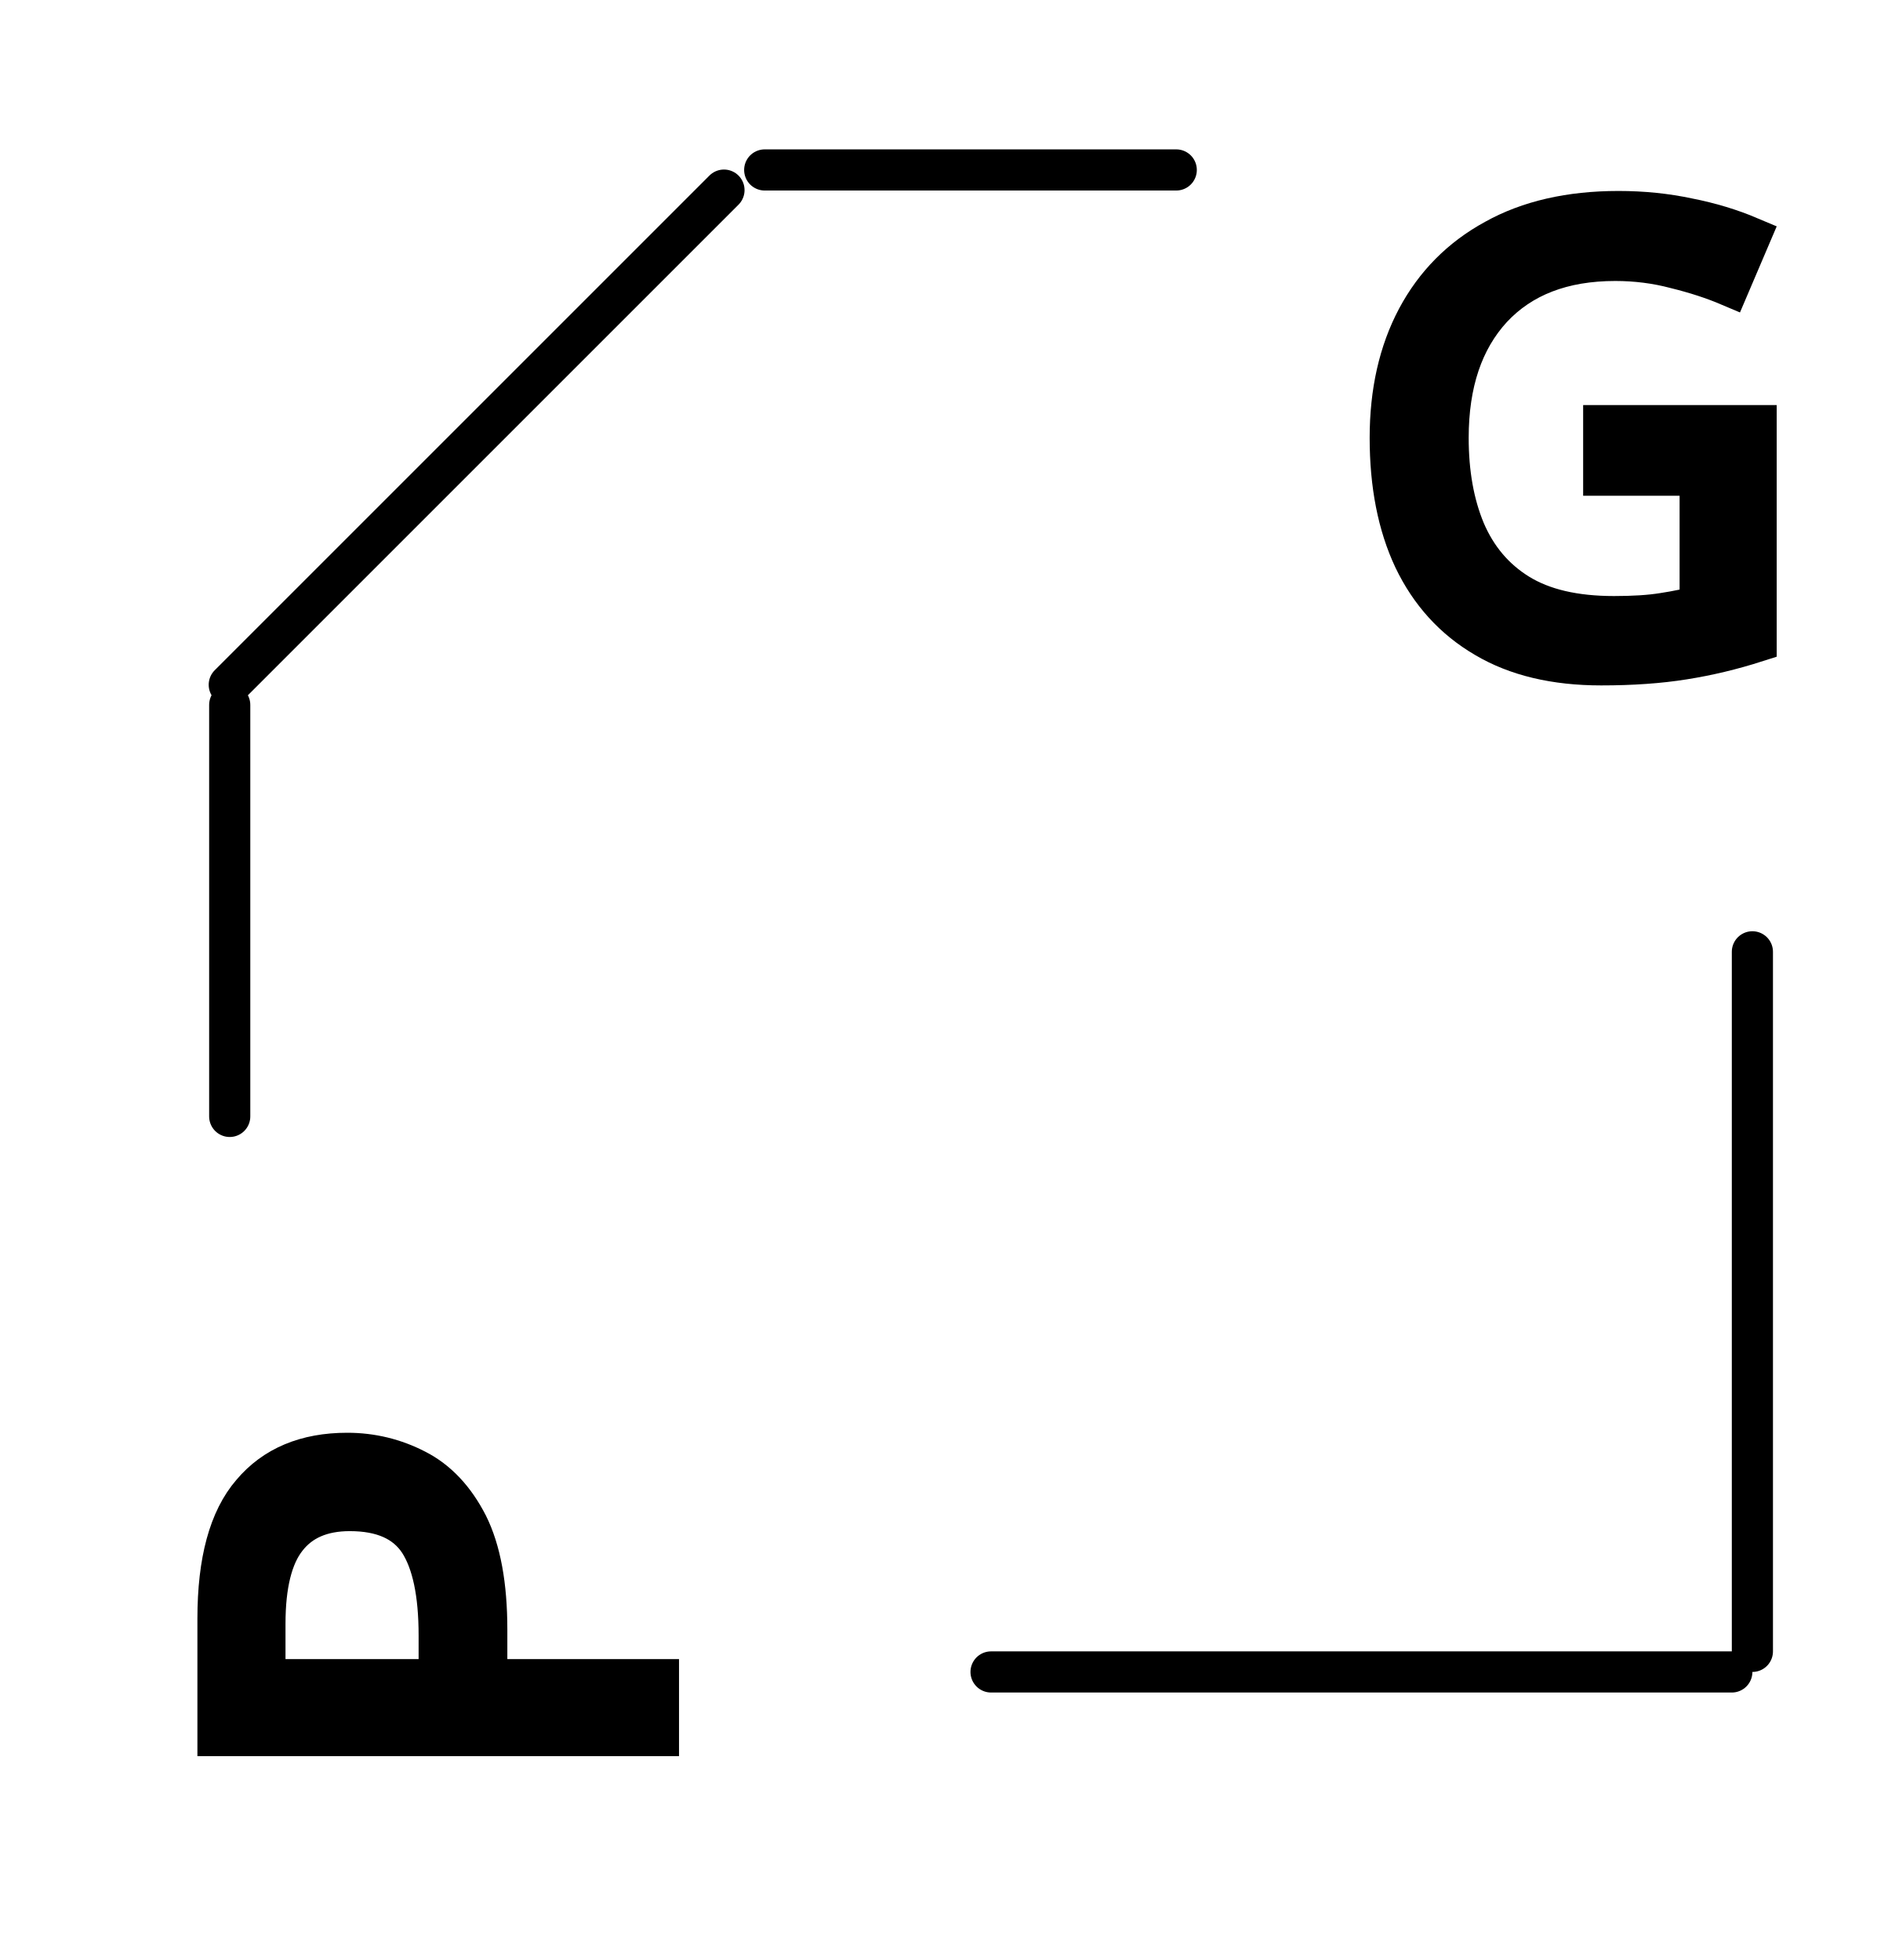
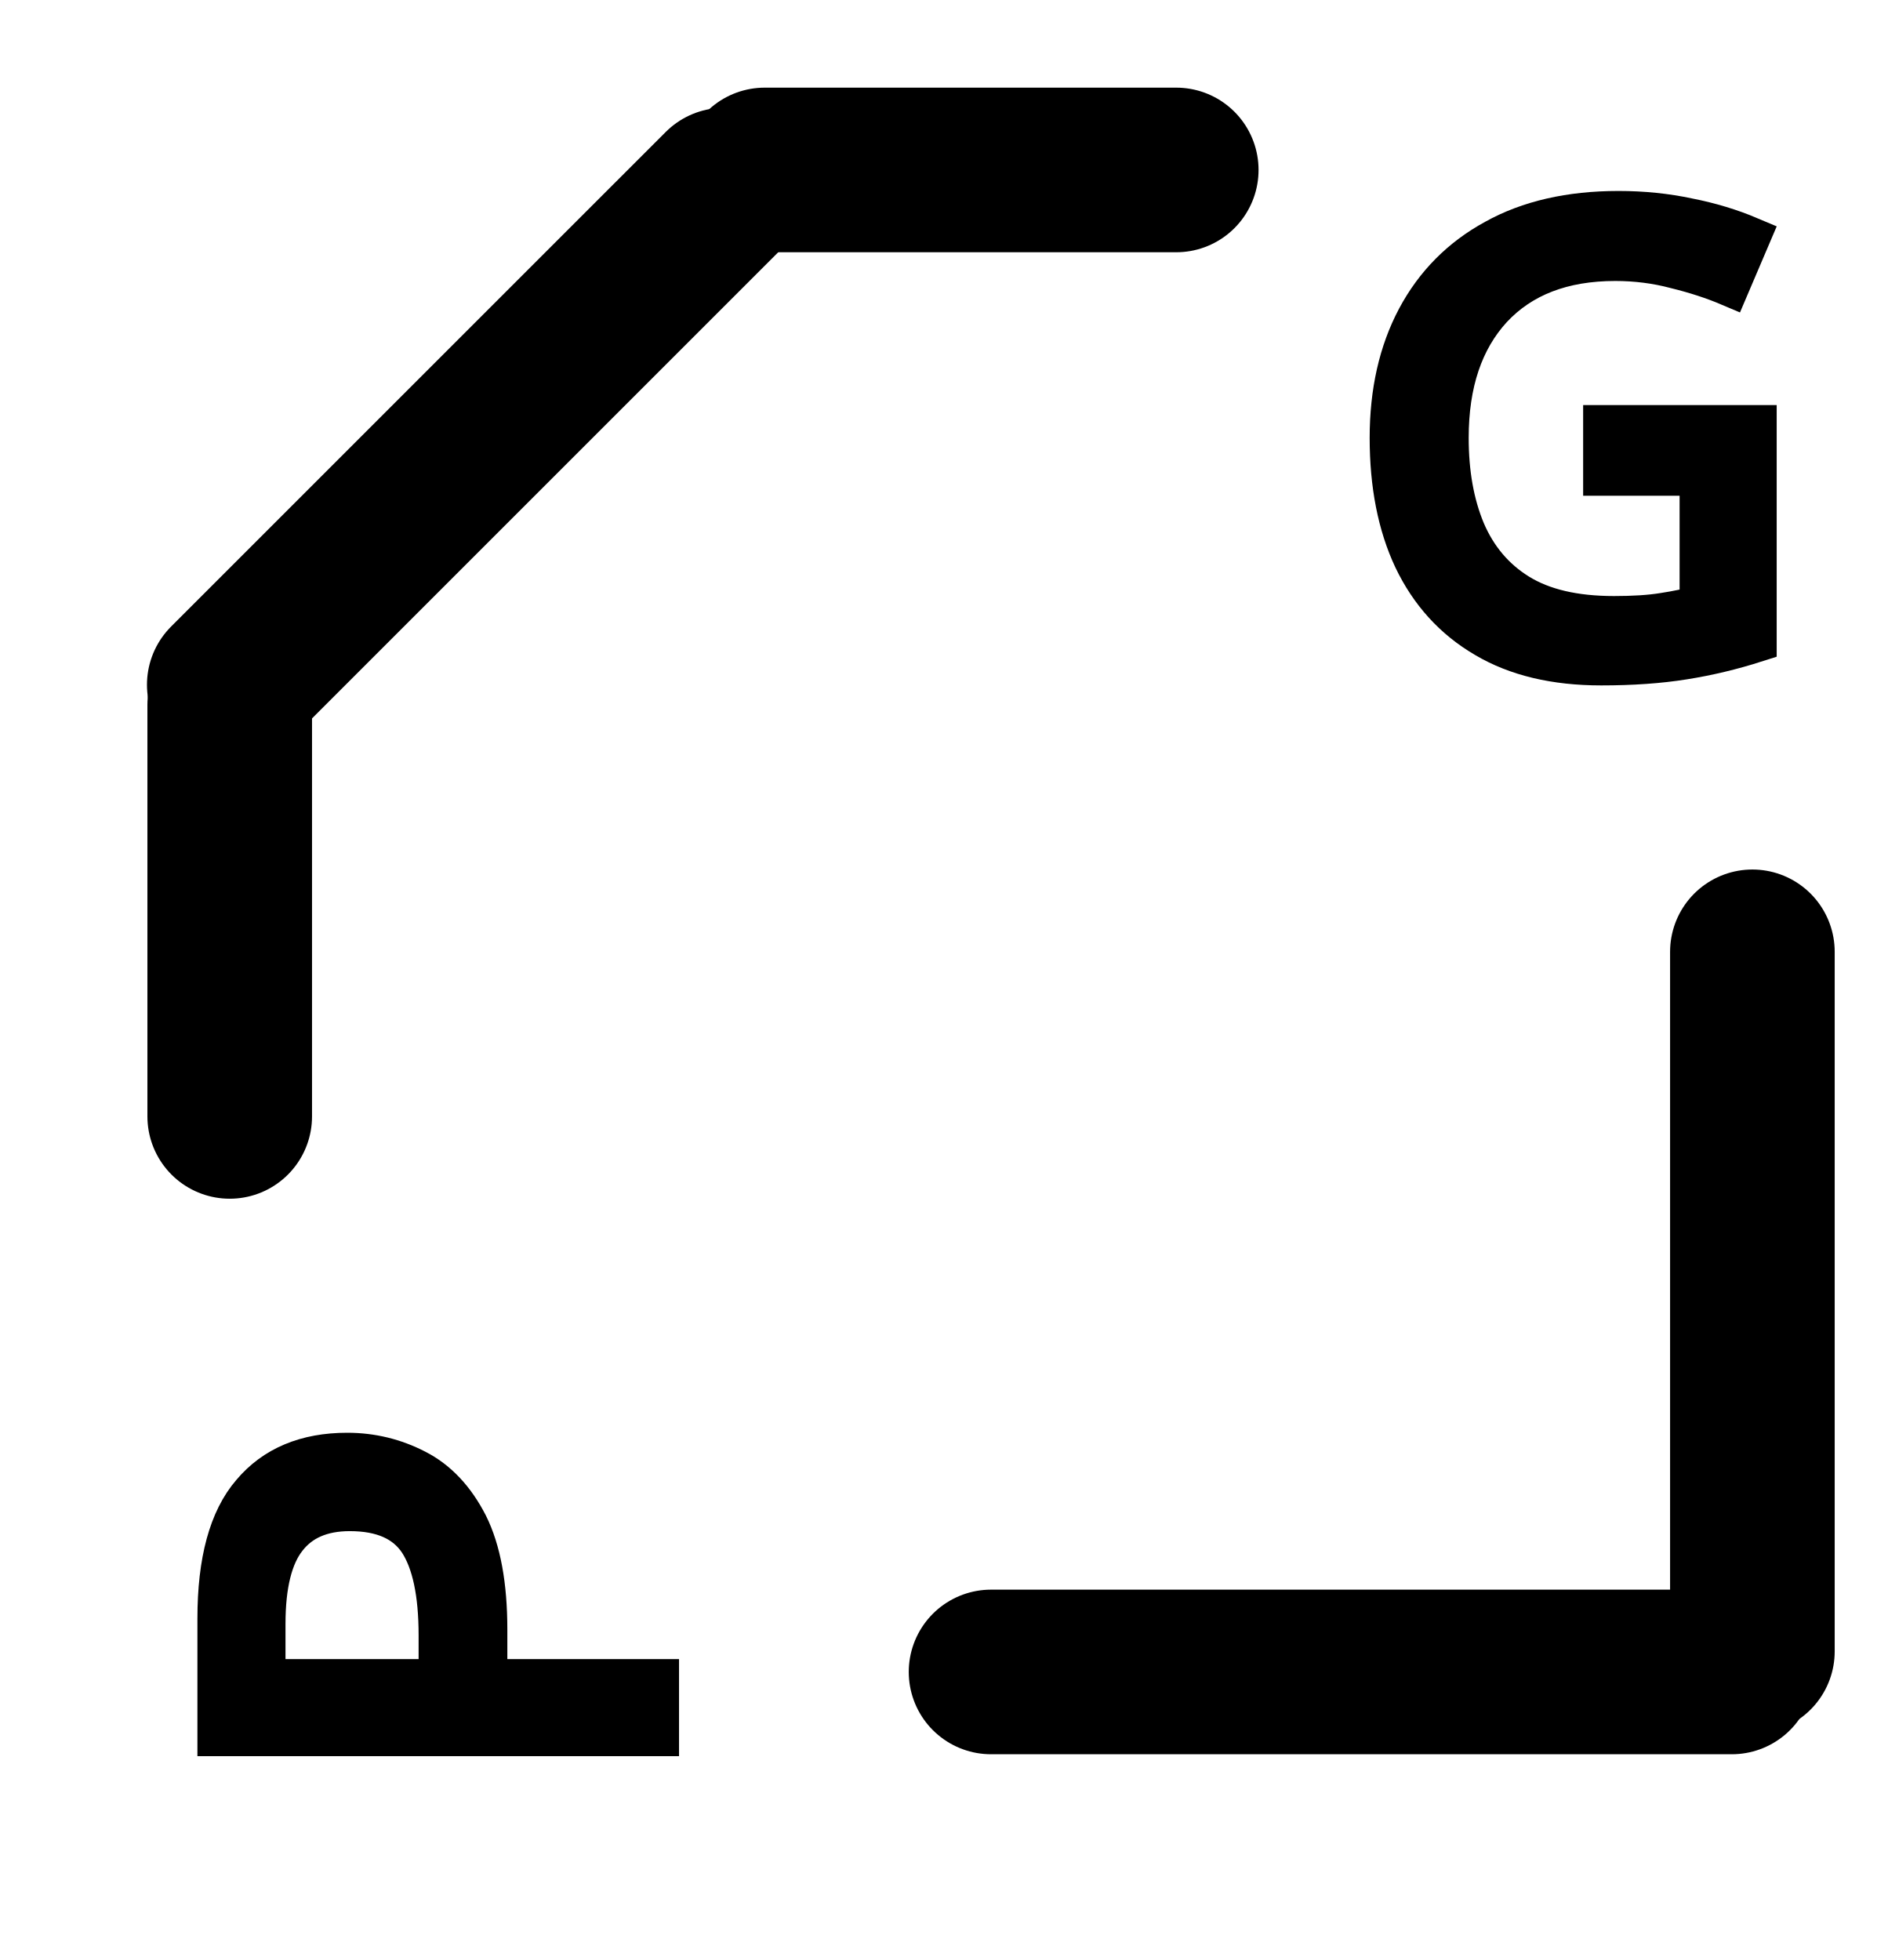
<svg xmlns="http://www.w3.org/2000/svg" width="45.86" height="47.63" viewBox="0 0 45.86 47.63">
  <g id="Group_4" data-name="Group 4" transform="translate(65 48.277) rotate(-90)">
-     <text id="P" transform="translate(4.647 -49)" stroke="#000" strokeWidth="1" font-size="15" font-family="Luminari-Regular, Luminari">
+     <text id="P" transform="translate(4.647 -49)" stroke="#000" stroke-width="1" font-size="15" font-family="Luminari-Regular, Luminari">
      <tspan x="0" y="0">P</tspan>
    </text>
-     <text id="G" transform="translate(32.277 -32.14) rotate(90)" stroke="#000" strokeWidth="1" font-size="15" font-family="Luminari-Regular, Luminari">
+     <text id="G" transform="translate(32.277 -32.14) rotate(90)" stroke="#000" stroke-width="1" font-size="15" font-family="Luminari-Regular, Luminari">
      <tspan x="0" y="0">G</tspan>
    </text>
-     <line id="Line_140" data-name="Line 140" y2="18" transform="translate(7.647 -40.918)" fill="none" stroke="#000" stroke-linecap="round" strokeWidth="4" />
-     <line id="Line_141" data-name="Line 141" y2="17" transform="translate(25.147 -22.418) rotate(90)" fill="none" stroke="#000" stroke-linecap="round" strokeWidth="4" />
-     <line id="Line_142" data-name="Line 142" y2="10" transform="translate(31.147 -59.418) rotate(90)" fill="none" stroke="#000" stroke-linecap="round" strokeWidth="4" />
-     <line id="Line_143" data-name="Line 143" y2="10" transform="translate(44.147 -46.418)" fill="none" stroke="#000" stroke-linecap="round" strokeWidth="4" />
-     <line id="Line_144" data-name="Line 144" y2="17" transform="translate(43.657 -47.408) rotate(135)" fill="none" stroke="#000" stroke-linecap="round" strokeWidth="4" />
+     <line id="Line_140" data-name="Line 140" y2="18" transform="translate(7.647 -40.918)" fill="none" stroke="#000" stroke-linecap="round" stroke-width="4" />
+     <line id="Line_141" data-name="Line 141" y2="17" transform="translate(25.147 -22.418) rotate(90)" fill="none" stroke="#000" stroke-linecap="round" stroke-width="4" />
+     <line id="Line_142" data-name="Line 142" y2="10" transform="translate(31.147 -59.418) rotate(90)" fill="none" stroke="#000" stroke-linecap="round" stroke-width="4" />
+     <line id="Line_143" data-name="Line 143" y2="10" transform="translate(44.147 -46.418)" fill="none" stroke="#000" stroke-linecap="round" stroke-width="4" />
+     <line id="Line_144" data-name="Line 144" y2="17" transform="translate(43.657 -47.408) rotate(135)" fill="none" stroke="#000" stroke-linecap="round" stroke-width="4" />
  </g>
</svg>
